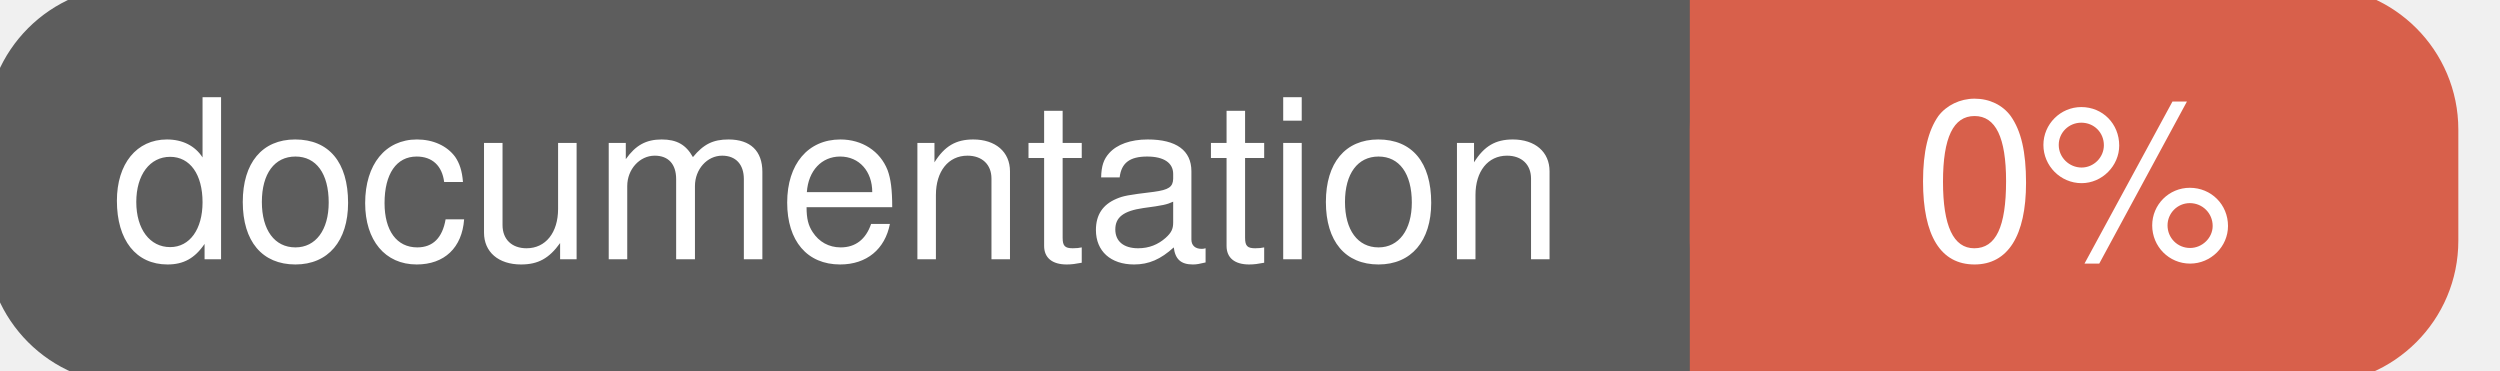
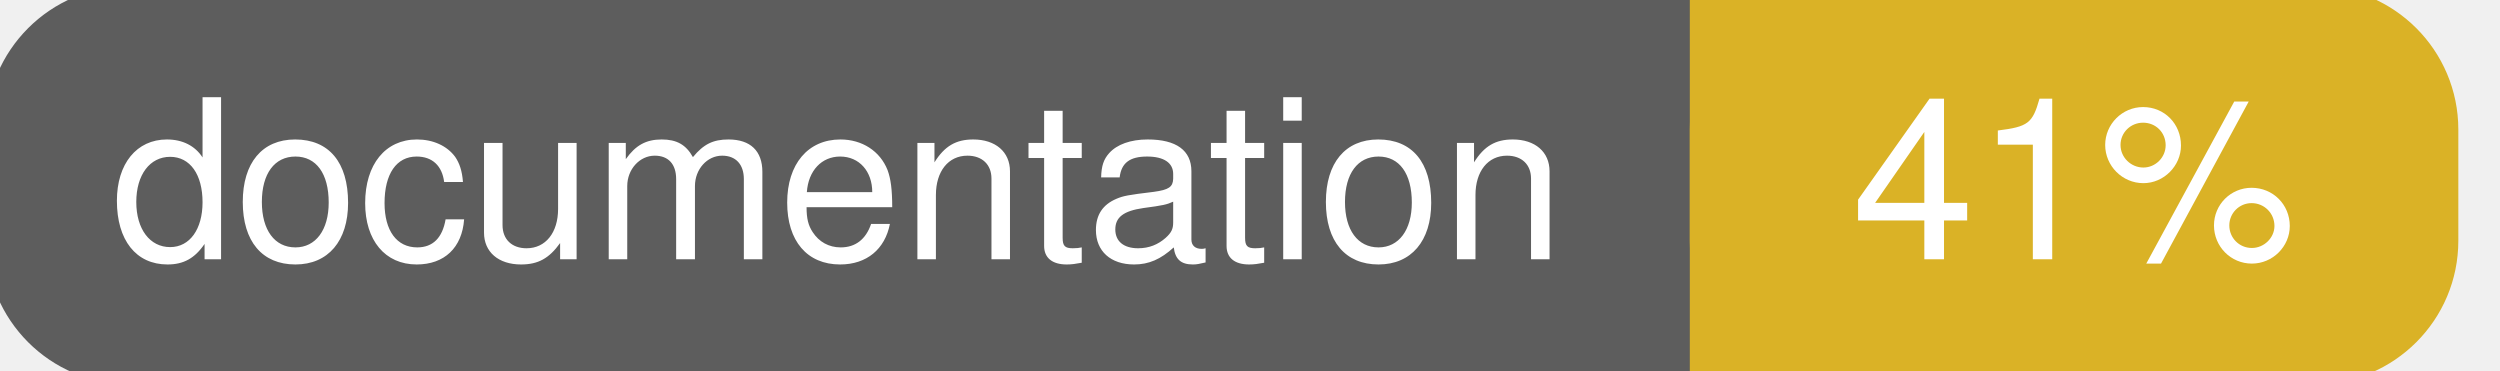
<svg xmlns="http://www.w3.org/2000/svg" width="135" height="20">
  <g>
    <rect id="svg_1" height="20" width="130" y="0" x="0" stroke-width="1.5" stroke="#5d5d5d" fill="#5d5d5d" rx="7" ry="7" />
-     <rect id="svg_2" height="20" width="40" y="0" x="92" stroke-width="1.5" stroke="#d8604b" fill="#d8604b" rx="7" ry="7" />
-     <rect id="svg_3" height="20" width="22" y="0" x="92" stroke-width="1.5" stroke="#d8604b" fill="#d8604b" />
+     <rect id="svg_2" height="20" width="40" y="0" x="92" stroke-width="1.5" stroke="#dab226" fill="#dab226" rx="7" ry="7" />
+     <rect id="svg_3" height="20" width="22" y="0" x="92" stroke-width="1.5" stroke="#dab226" fill="#dab226" />
    <text xml:space="preserve" text-anchor="start" font-family="Helvetica, Arial, sans-serif" font-size="12" id="svg_4" y="14" x="6" stroke-width="0" stroke="#5d5d5d" fill="#ffffff">documentation</text>
-     <text xml:space="preserve" text-anchor="middle" font-family="Helvetica, Arial, sans-serif" font-size="12" id="svg_5" y="14" x="112" stroke-width="0" stroke="#5d5d5d" fill="#ffffff" style="text-anchor: middle">0%</text>
+     <text xml:space="preserve" text-anchor="middle" font-family="Helvetica, Arial, sans-serif" font-size="12" id="svg_5" y="14" x="112" stroke-width="0" stroke="#5d5d5d" fill="#ffffff" style="text-anchor: middle">41%</text>
  </g>
</svg>
